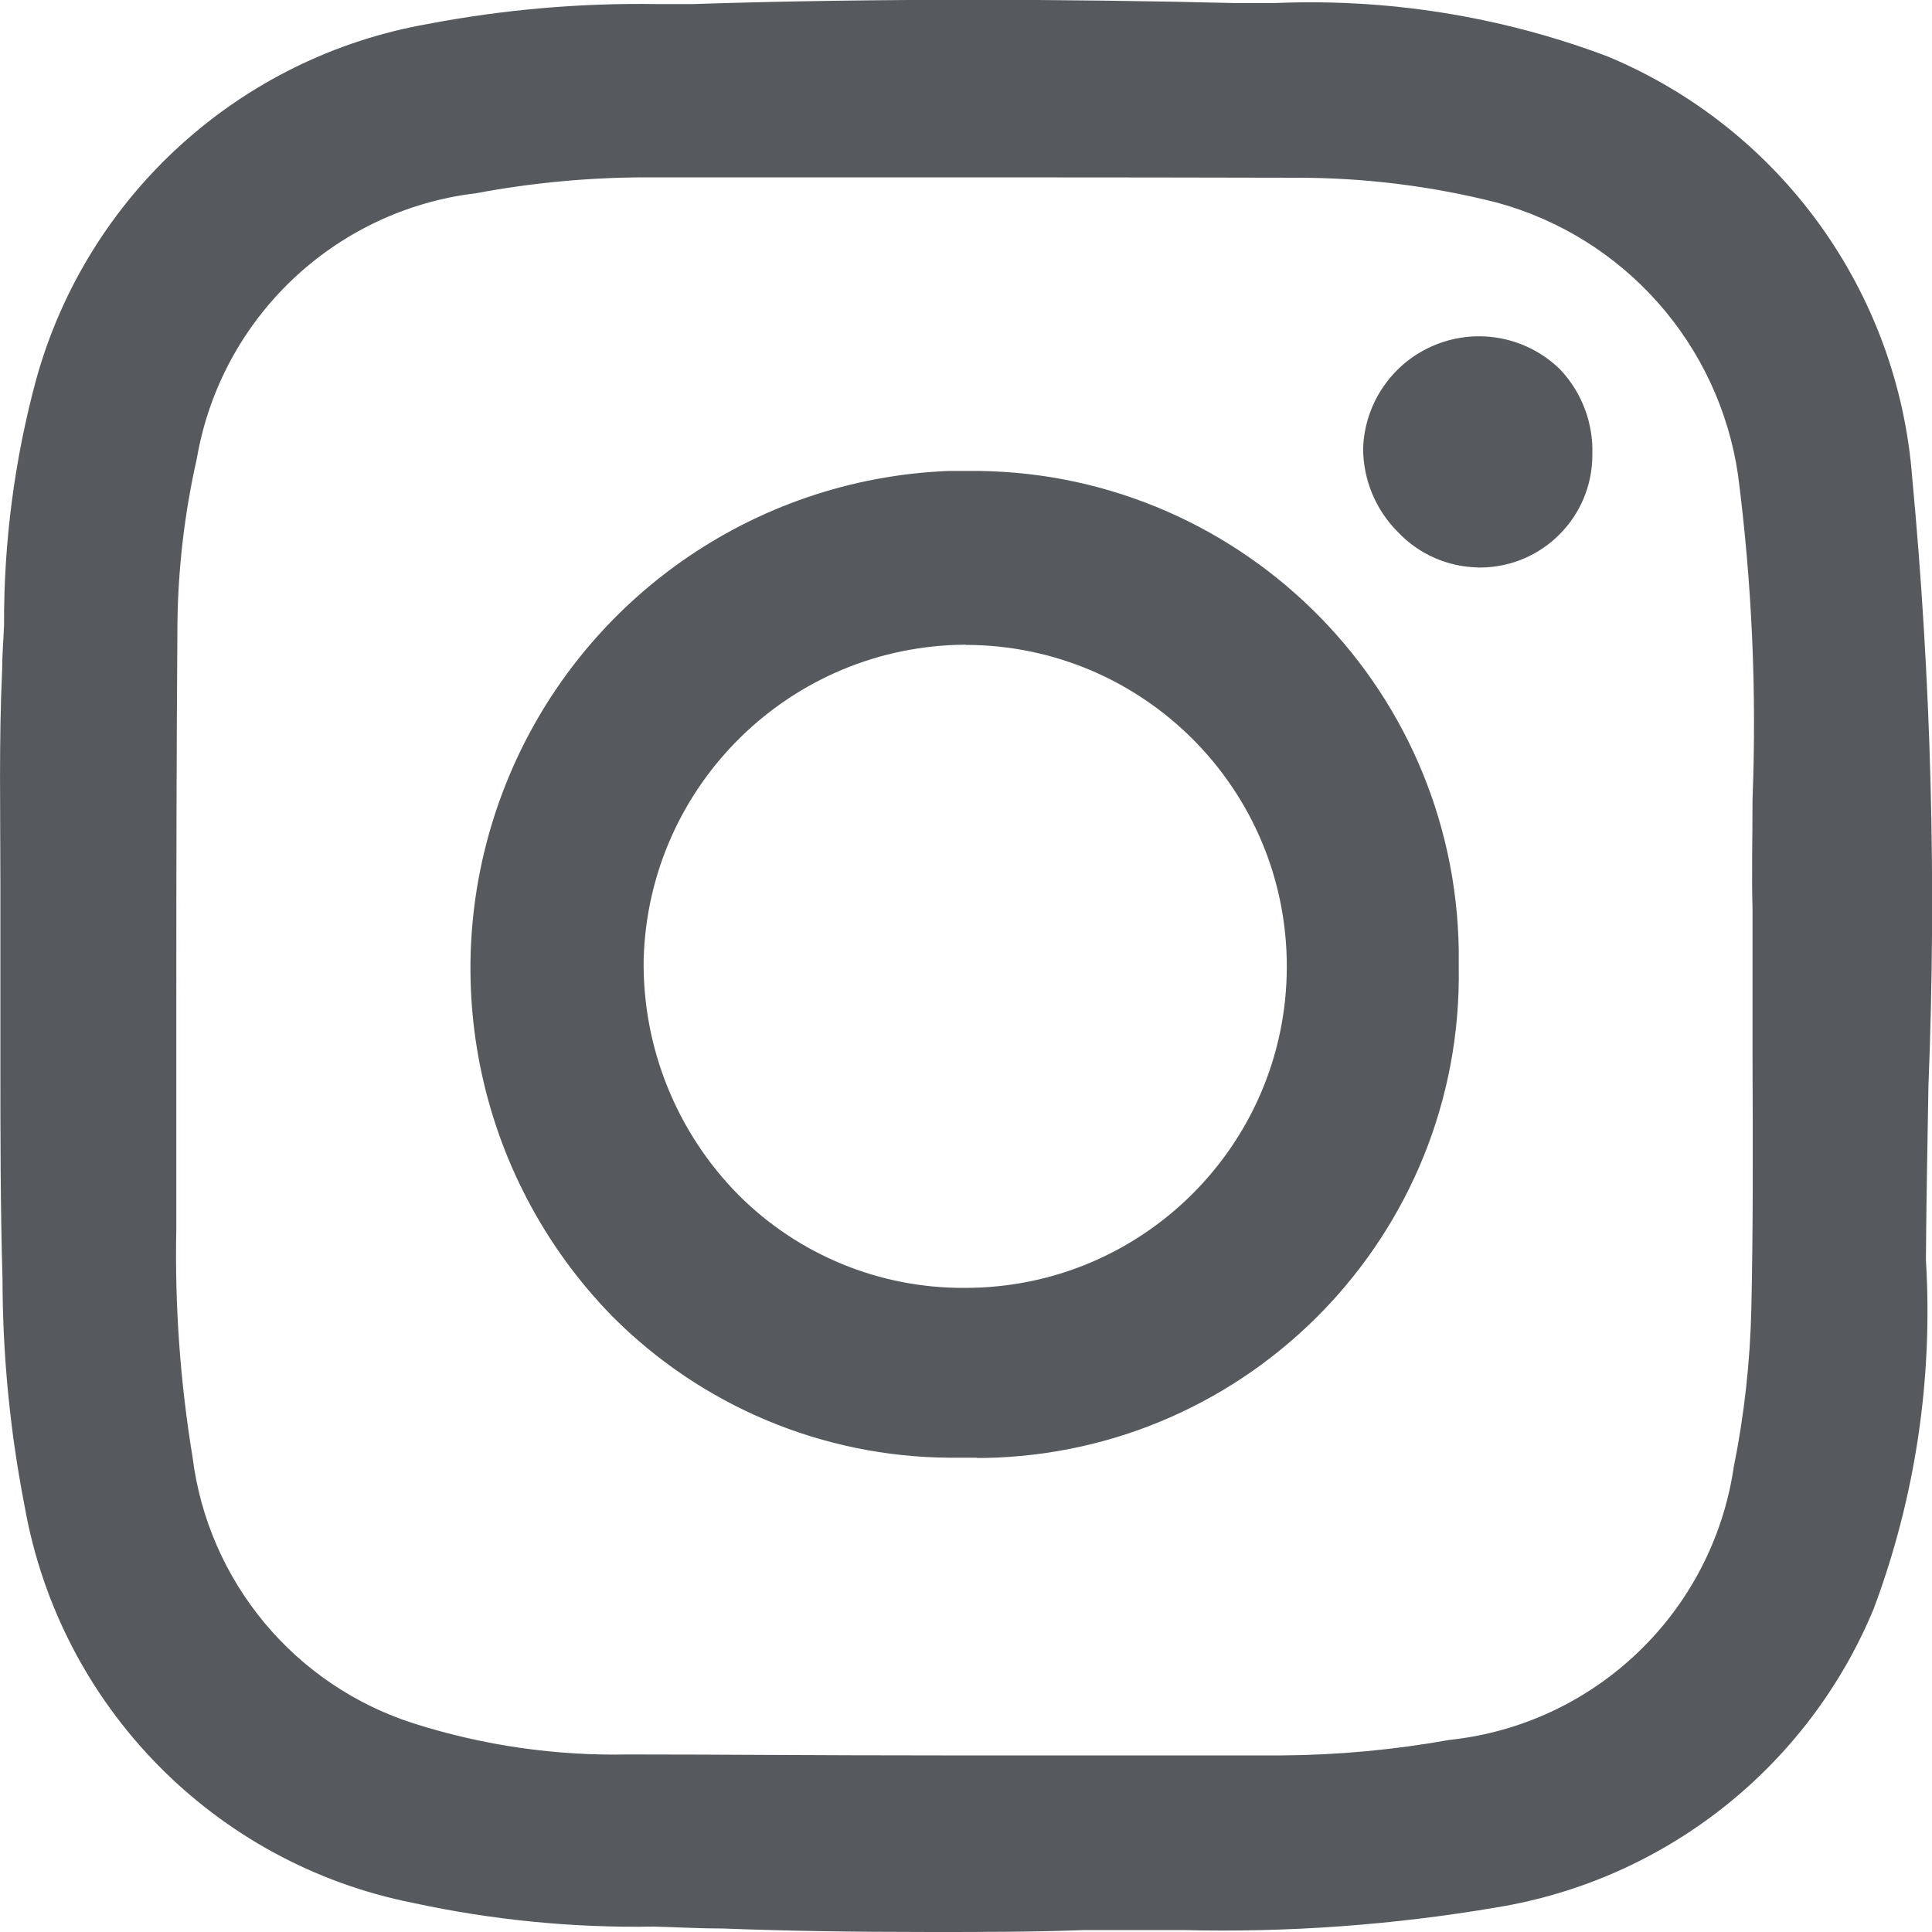
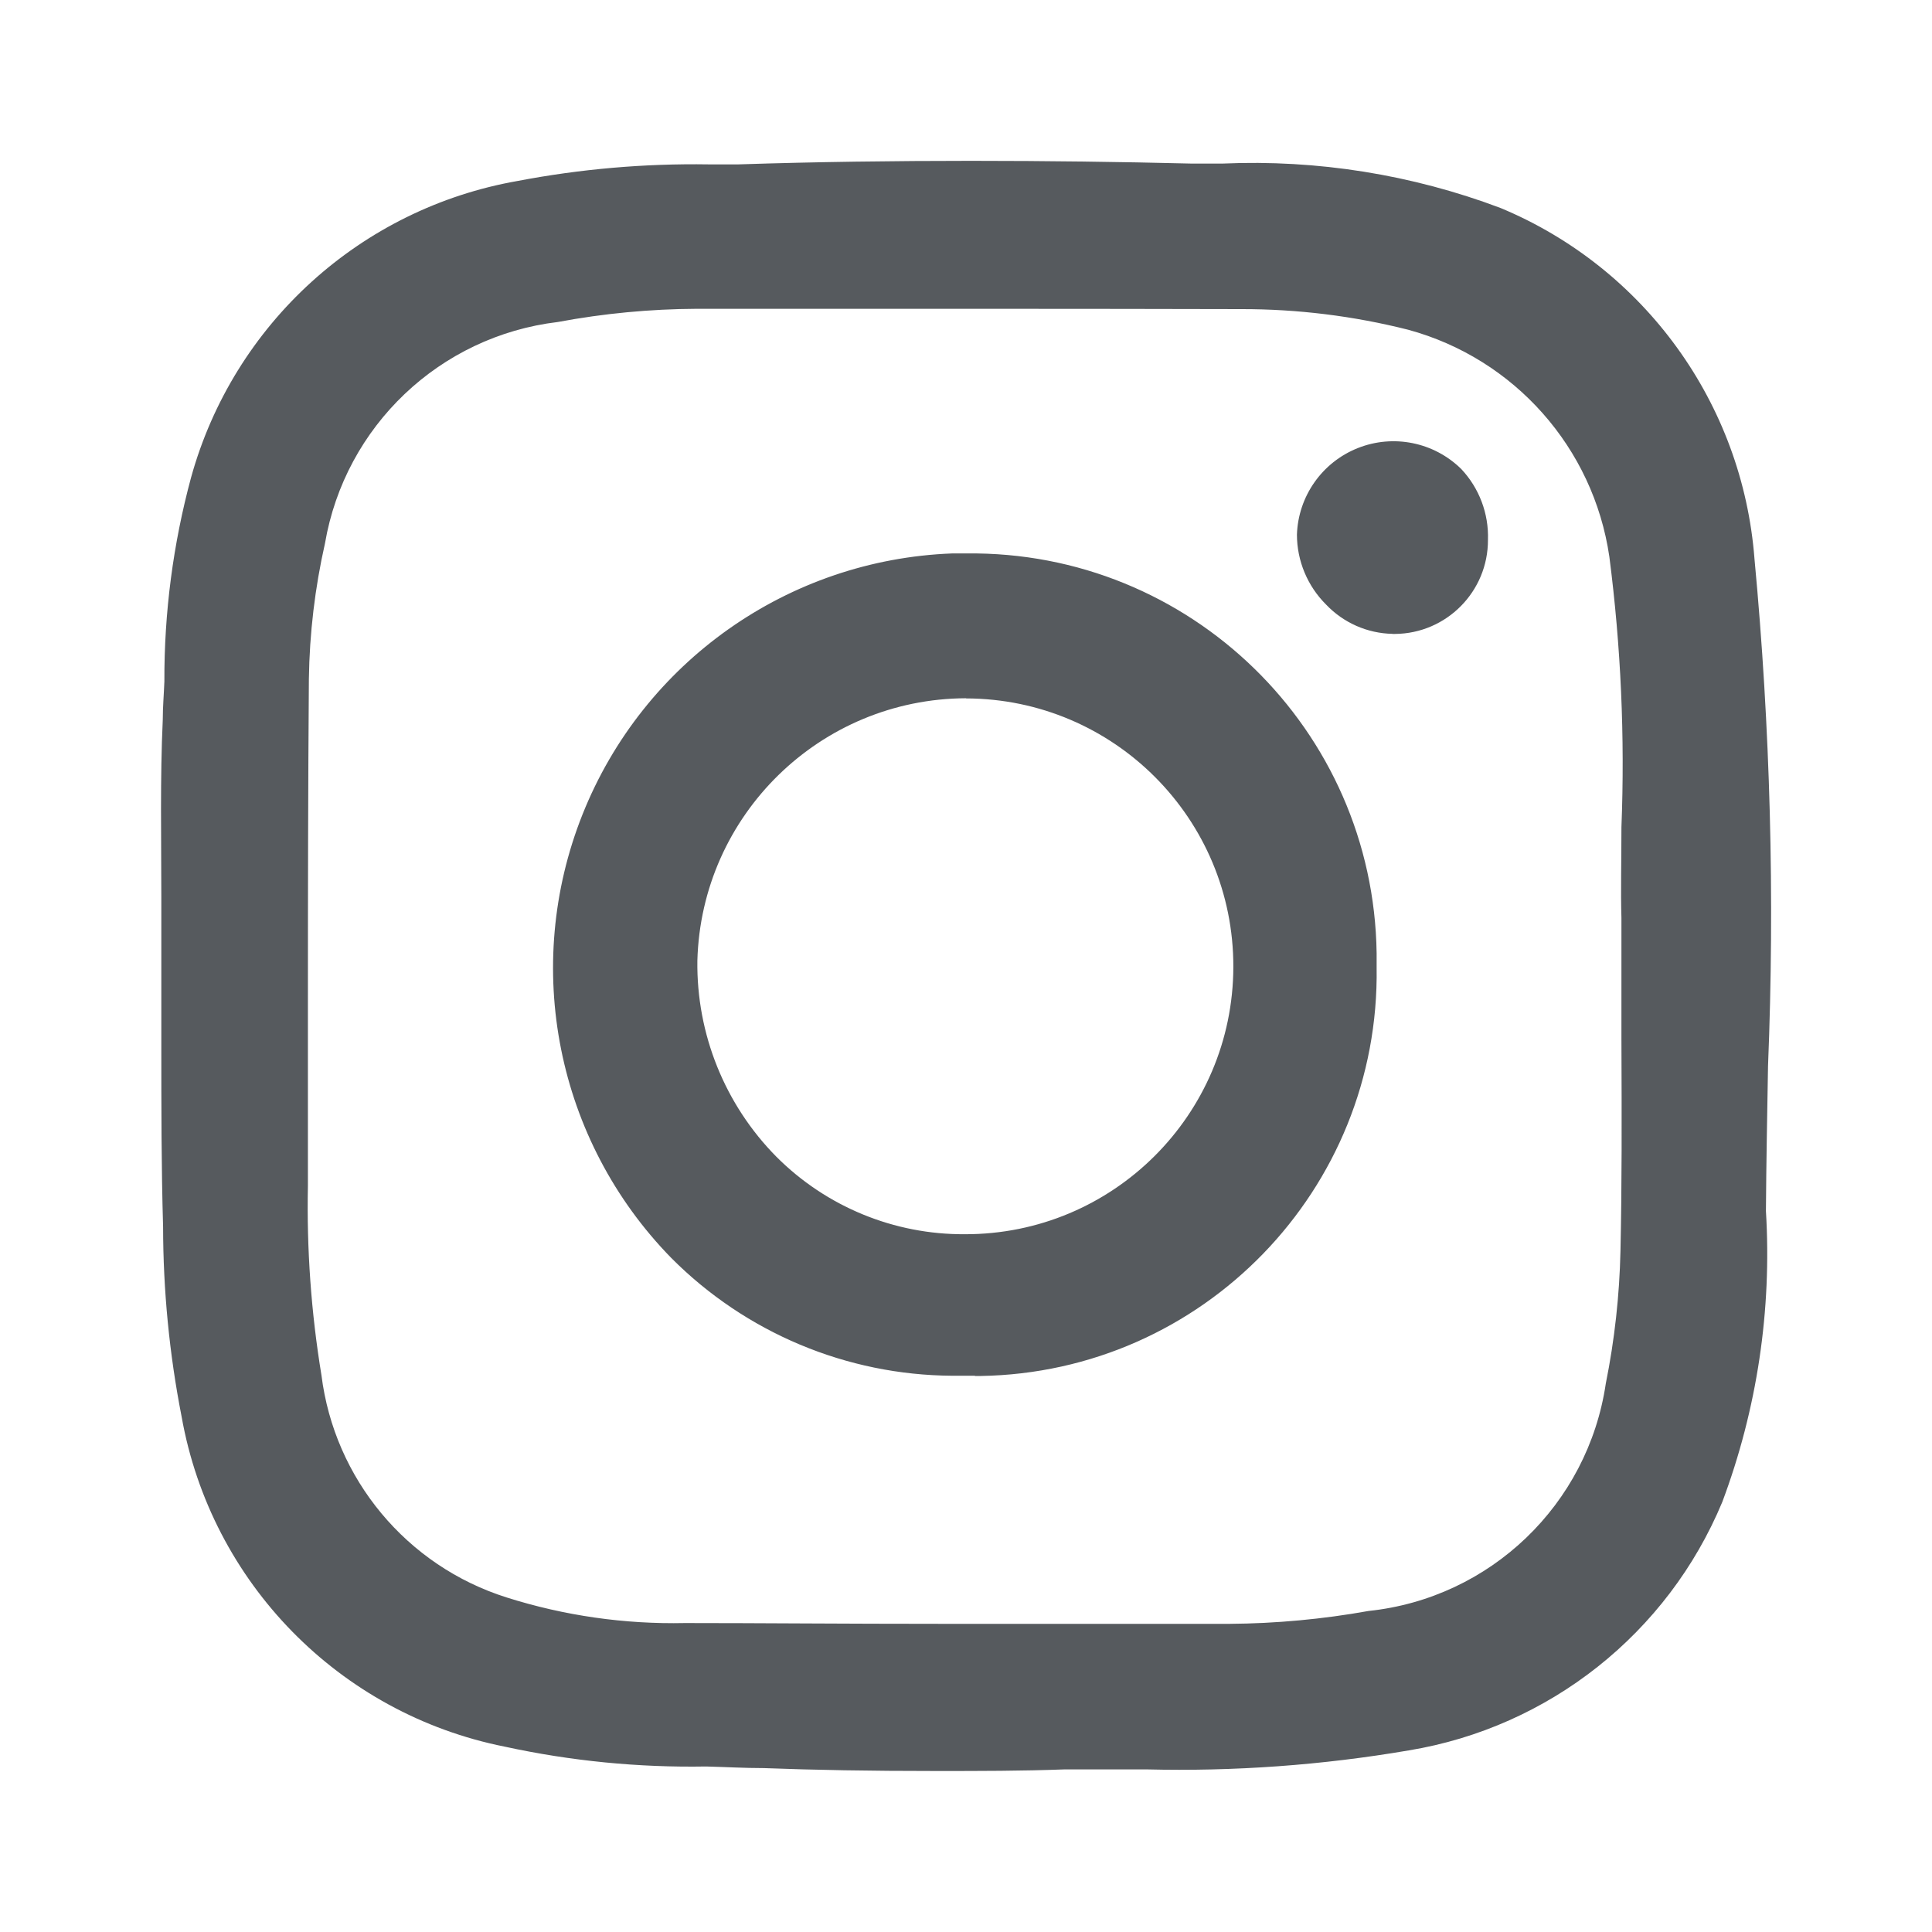
- <svg xmlns="http://www.w3.org/2000/svg" width="20" height="20" viewBox="0 0 20 20">
+ <svg xmlns="http://www.w3.org/2000/svg" width="24" height="24" viewBox="0 0 24 24">
  <defs>
-     <style>.a{fill:#565a5e;}</style>
+     <style>.a{fill:none;}.b{fill:#565a5e;}</style>
  </defs>
-   <path class="a" d="M298.505,568.825c-.832,0-1.511-.012-2.145-.036-.238,0-.482-.014-.716-.02a10.89,10.89,0,0,1-2.5-.246,5.088,5.088,0,0,1-4.016-4.1,12.355,12.355,0,0,1-.23-2.358c-.022-.744-.022-1.5-.022-2.242v-1.858c0-.724-.016-1.472.018-2.2,0-.158.014-.316.02-.474a9.575,9.575,0,0,1,.332-2.536,5.129,5.129,0,0,1,4.056-3.682,11.7,11.7,0,0,1,2.371-.206h.374c.975-.032,1.945-.044,2.889-.044s1.841.012,2.735.034h.388a8.715,8.715,0,0,1,3.454.552,5.148,5.148,0,0,1,3.154,4.36,47.015,47.015,0,0,1,.168,6.3c-.01.6-.022,1.2-.026,1.8a8.78,8.78,0,0,1-.542,3.614,5.121,5.121,0,0,1-3.894,3.086,16.9,16.9,0,0,1-3.262.236H300.1C299.573,568.825,299.035,568.825,298.505,568.825Zm.586-18.164h-3.562a9.622,9.622,0,0,0-1.727.164,3.336,3.336,0,0,0-2.893,2.75,8.169,8.169,0,0,0-.2,1.684c-.01,1.33-.012,2.684-.012,4v2.294a12.883,12.883,0,0,0,.168,2.354,3.329,3.329,0,0,0,2.3,2.762,6.857,6.857,0,0,0,2.217.318c.94,0,1.937.01,3.236.01h3.528a10.216,10.216,0,0,0,1.727-.16,3.331,3.331,0,0,0,2.947-2.826,9.386,9.386,0,0,0,.182-1.646c.018-.818.016-1.62.012-2.638v-1.5c-.01-.33,0-.716,0-1.126a20.085,20.085,0,0,0-.15-3.36,3.437,3.437,0,0,0-2.5-2.82,8.406,8.406,0,0,0-2.071-.256C301.354,550.663,300.336,550.661,299.091,550.661Zm-.108,13.254H298.7a4.963,4.963,0,0,1-3.49-1.464A5.153,5.153,0,0,1,298.7,553.7h.173a5.036,5.036,0,0,1,5.1,4.967c0,.058,0,.117,0,.175a5,5,0,0,1-4.921,5.076h-.069Zm-.112-8.416h0a3.35,3.35,0,0,0-3.336,3.26,3.4,3.4,0,0,0,.982,2.436,3.278,3.278,0,0,0,2.341.962,3.328,3.328,0,0,0,.014-6.656Zm5.3-.8a1.17,1.17,0,0,1-.826-.364,1.228,1.228,0,0,1-.362-.868,1.2,1.2,0,0,1,2.041-.816,1.224,1.224,0,0,1,.332.88A1.165,1.165,0,0,1,304.2,554.7h-.026Z" transform="translate(-288.872 -548.825)" />
+   <rect class="a" width="24" height="24" />
+   <path class="b" d="M298.505,568.825c-.832,0-1.511-.012-2.145-.036-.238,0-.482-.014-.716-.02a10.89,10.89,0,0,1-2.5-.246,5.088,5.088,0,0,1-4.016-4.1,12.355,12.355,0,0,1-.23-2.358c-.022-.744-.022-1.5-.022-2.242v-1.858c0-.724-.016-1.472.018-2.2,0-.158.014-.316.02-.474a9.575,9.575,0,0,1,.332-2.536,5.129,5.129,0,0,1,4.056-3.682,11.7,11.7,0,0,1,2.371-.206h.374c.975-.032,1.945-.044,2.889-.044s1.841.012,2.735.034h.388a8.715,8.715,0,0,1,3.454.552,5.148,5.148,0,0,1,3.154,4.36,47.015,47.015,0,0,1,.168,6.3c-.01.6-.022,1.2-.026,1.8a8.78,8.78,0,0,1-.542,3.614,5.121,5.121,0,0,1-3.894,3.086,16.9,16.9,0,0,1-3.262.236H300.1C299.573,568.825,299.035,568.825,298.505,568.825Zm.586-18.164h-3.562a9.622,9.622,0,0,0-1.727.164,3.336,3.336,0,0,0-2.893,2.75,8.169,8.169,0,0,0-.2,1.684c-.01,1.33-.012,2.684-.012,4v2.294a12.883,12.883,0,0,0,.168,2.354,3.329,3.329,0,0,0,2.3,2.762,6.857,6.857,0,0,0,2.217.318c.94,0,1.937.01,3.236.01h3.528a10.216,10.216,0,0,0,1.727-.16,3.331,3.331,0,0,0,2.947-2.826,9.386,9.386,0,0,0,.182-1.646c.018-.818.016-1.62.012-2.638v-1.5c-.01-.33,0-.716,0-1.126a20.085,20.085,0,0,0-.15-3.36,3.437,3.437,0,0,0-2.5-2.82,8.406,8.406,0,0,0-2.071-.256C301.354,550.663,300.336,550.661,299.091,550.661Zm-.108,13.254H298.7a4.963,4.963,0,0,1-3.49-1.464A5.153,5.153,0,0,1,298.7,553.7h.173a5.036,5.036,0,0,1,5.1,4.967c0,.058,0,.117,0,.175a5,5,0,0,1-4.921,5.076h-.069Zm-.112-8.416h0a3.35,3.35,0,0,0-3.336,3.26,3.4,3.4,0,0,0,.982,2.436,3.278,3.278,0,0,0,2.341.962,3.328,3.328,0,0,0,.014-6.656Zm5.3-.8a1.17,1.17,0,0,1-.826-.364,1.228,1.228,0,0,1-.362-.868,1.2,1.2,0,0,1,2.041-.816,1.224,1.224,0,0,1,.332.88A1.165,1.165,0,0,1,304.2,554.7h-.026Z" transform="translate(-286.872 -546.825)" />
</svg>
